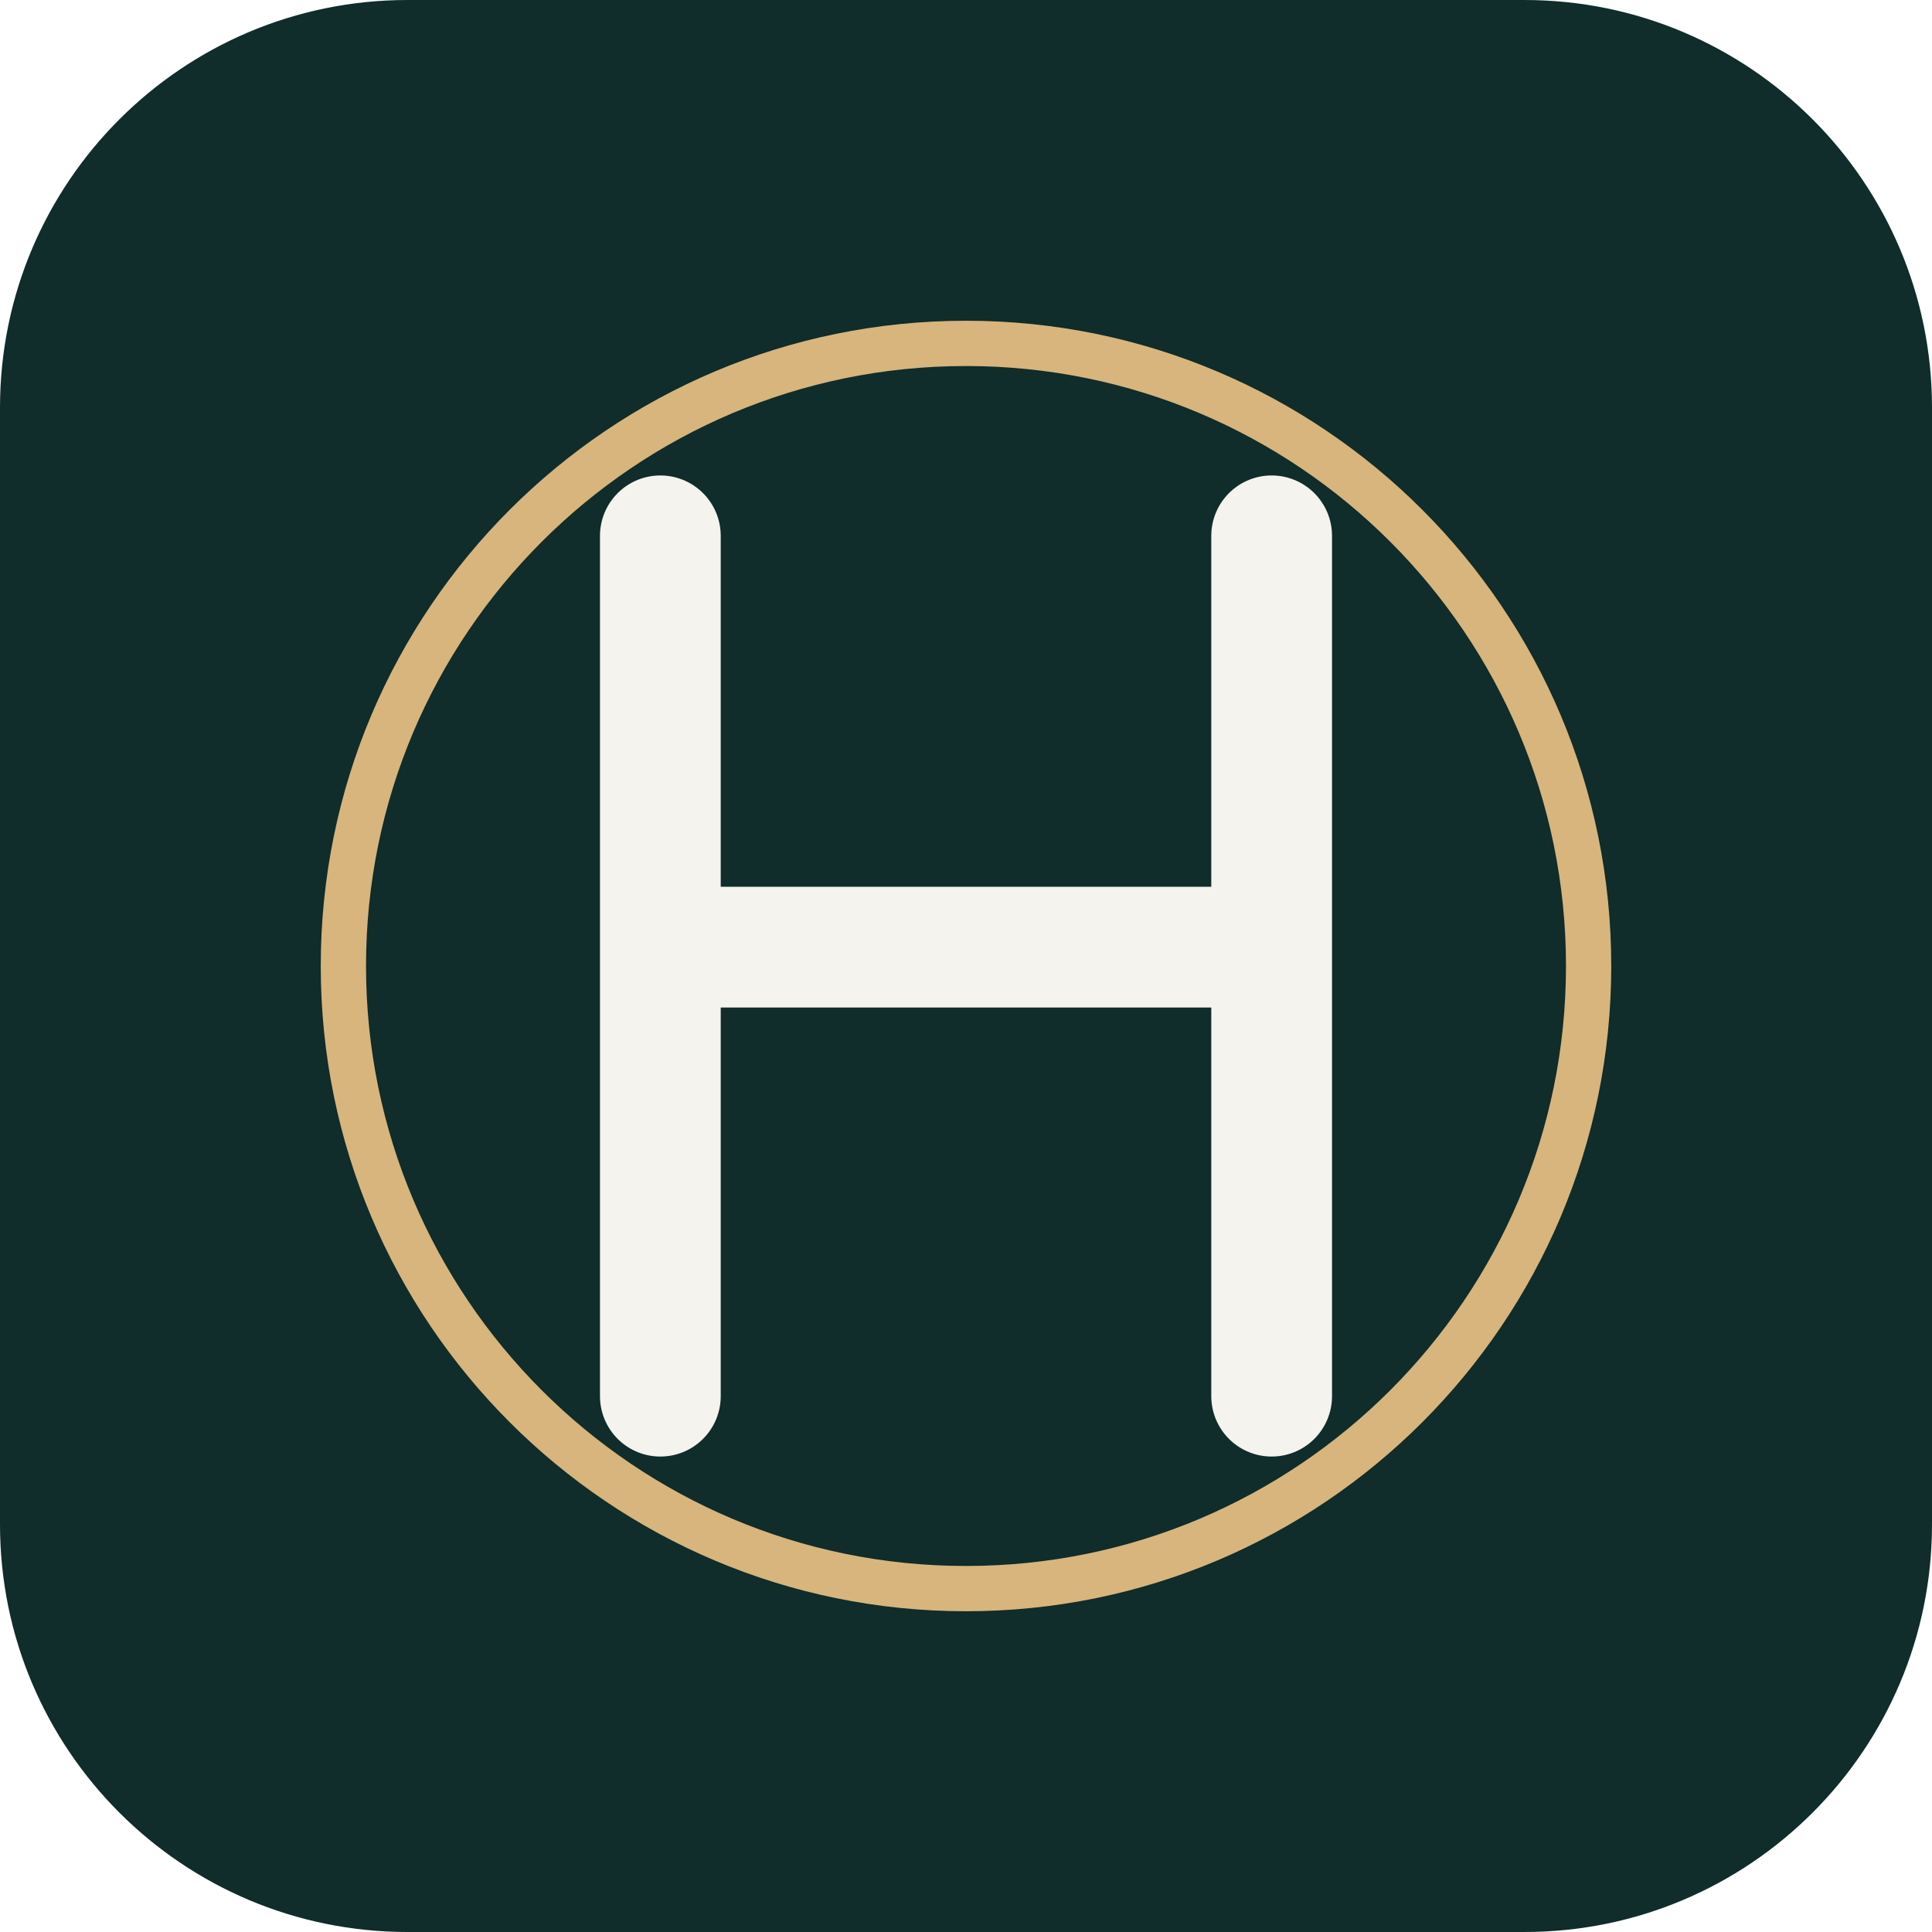
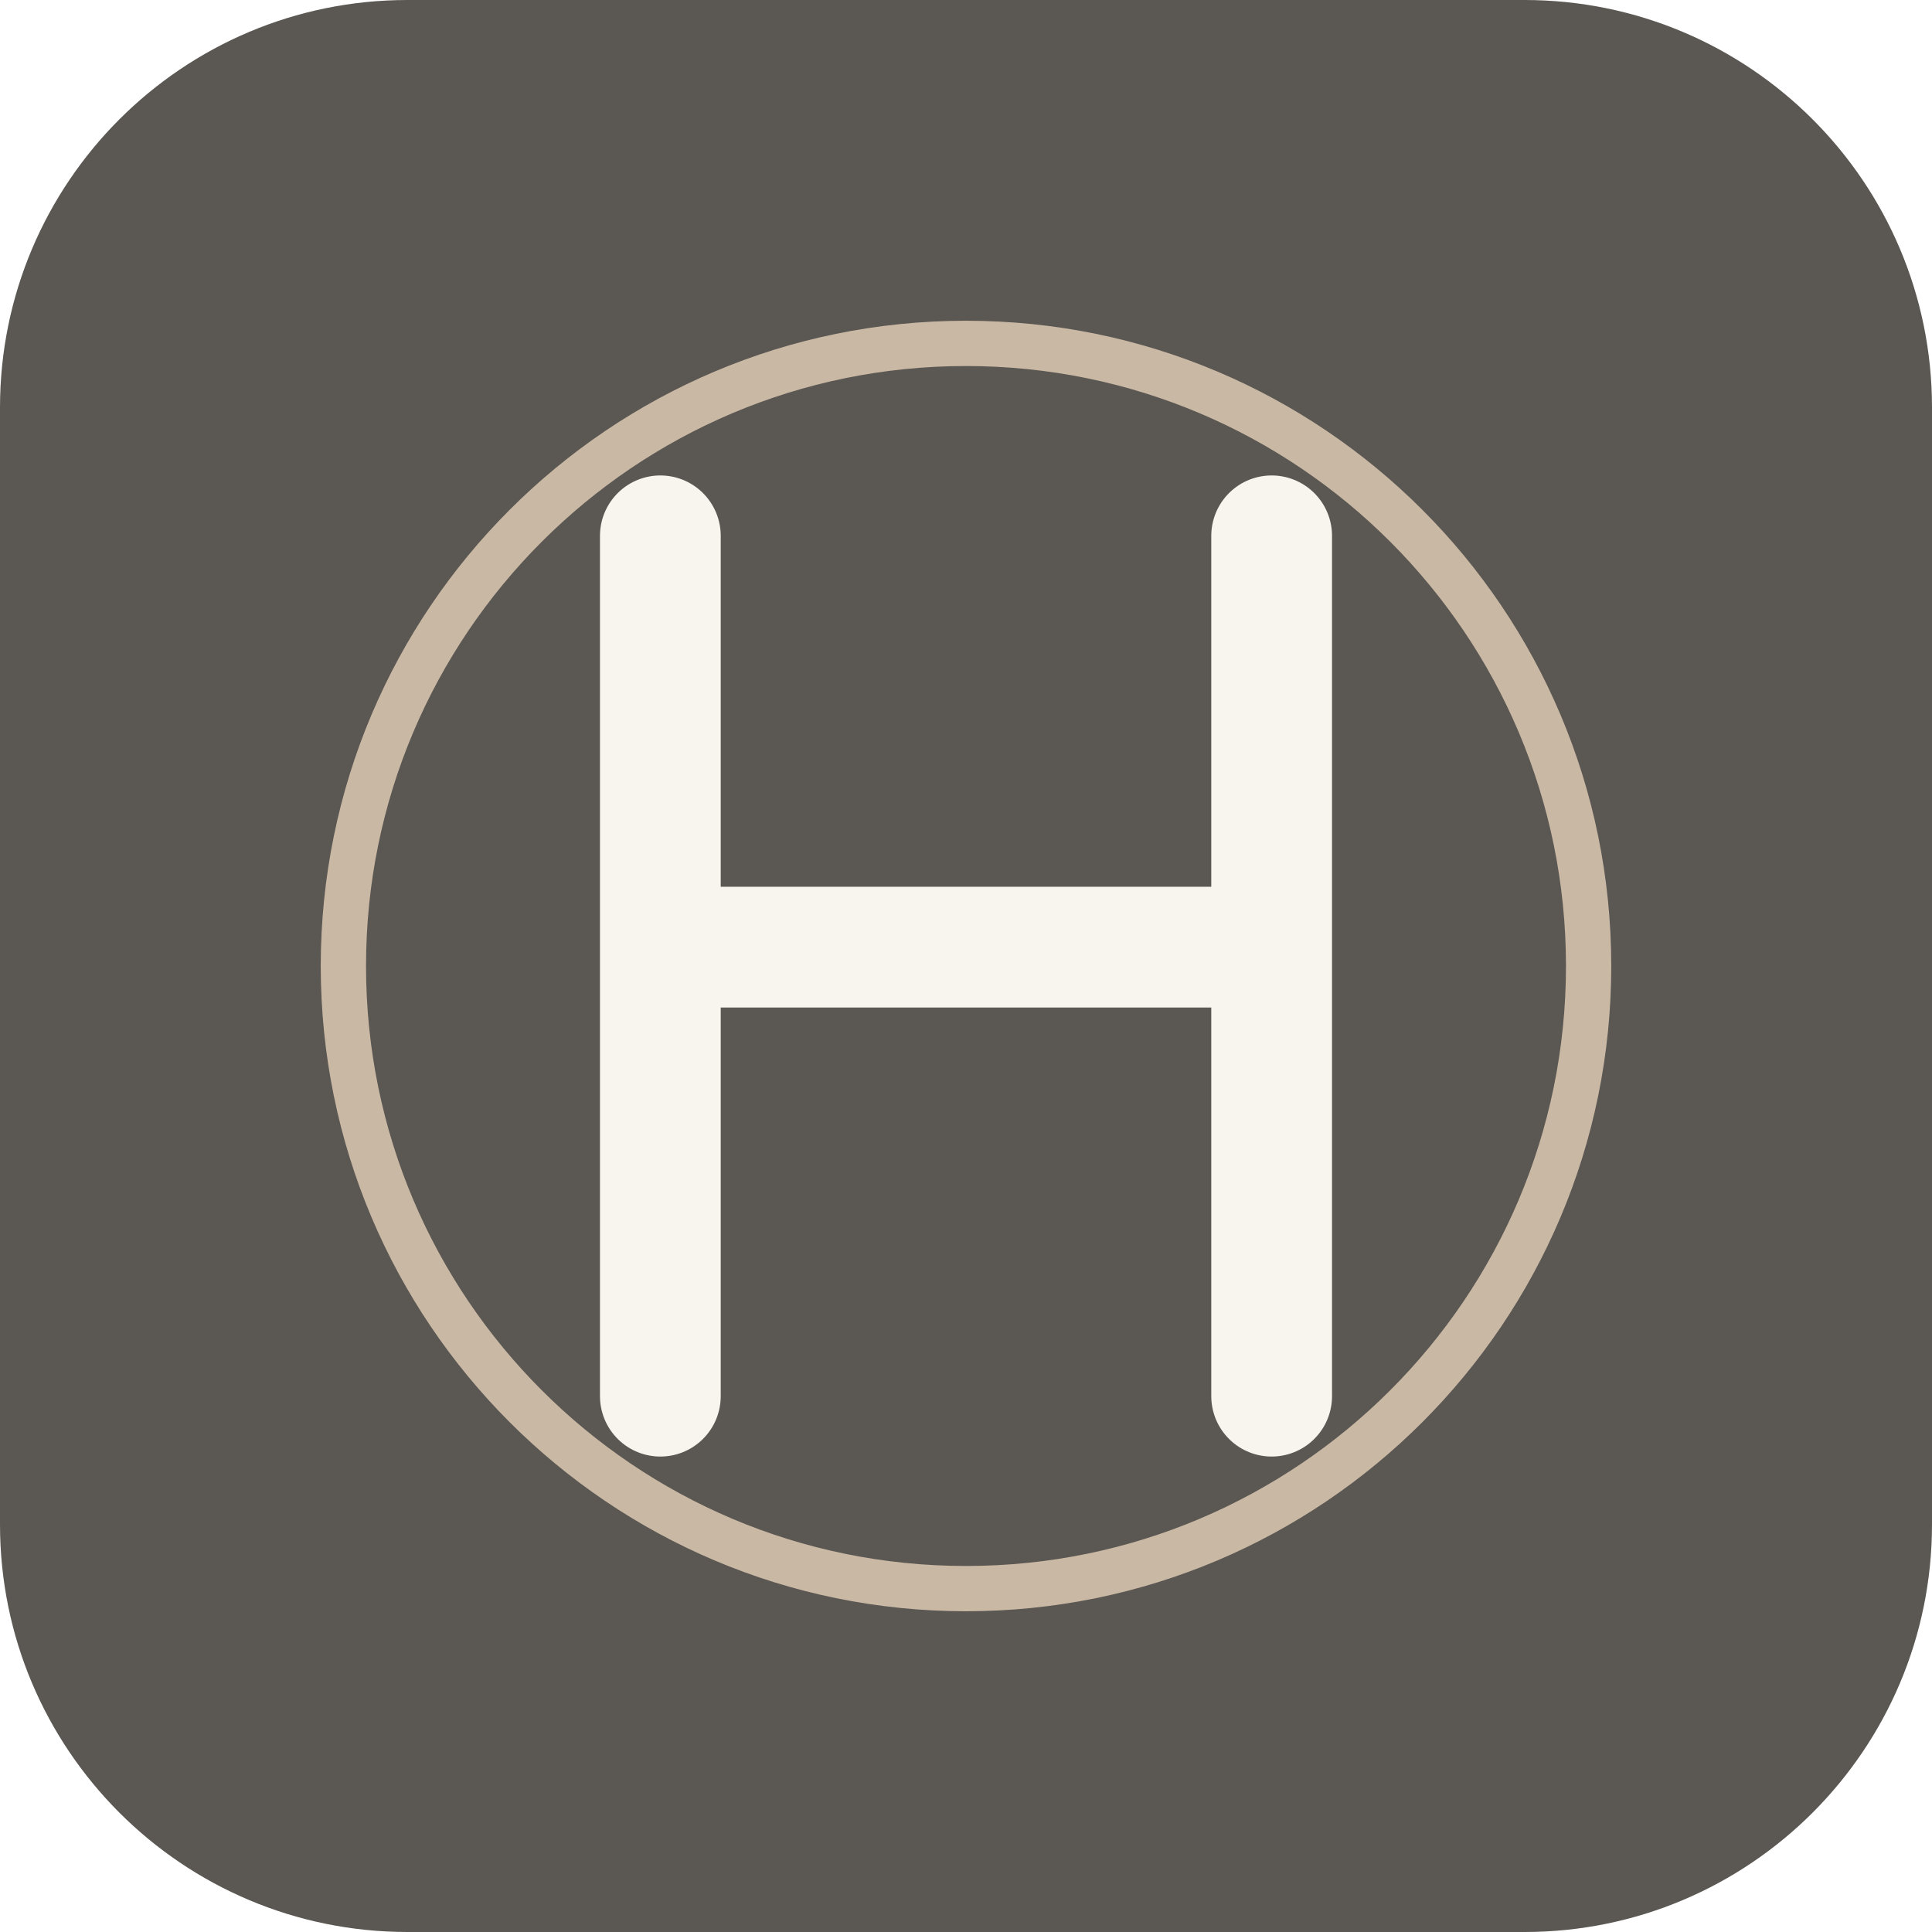
<svg xmlns="http://www.w3.org/2000/svg" viewBox="0 0 512 512">
-   <rect width="512" height="512" rx="108" fill="#102c2b" />
-   <circle cx="256" cy="256" r="165" fill="none" stroke="#d7b57c" stroke-width="12" />
-   <path d="M175 142v228M337 142v228M177 251h158" fill="none" stroke="#f4f3ee" stroke-width="32" stroke-linecap="round" />
+   <rect width="512" height="512" rx="108" fill="#5b5752" />
+   <circle cx="256" cy="256" r="165" fill="none" stroke="#c9b8a4" stroke-width="12" />
+   <path d="M175 142v228M337 142v228M177 251h158" fill="none" stroke="#f8f5ef" stroke-width="32" stroke-linecap="round" />
</svg>
